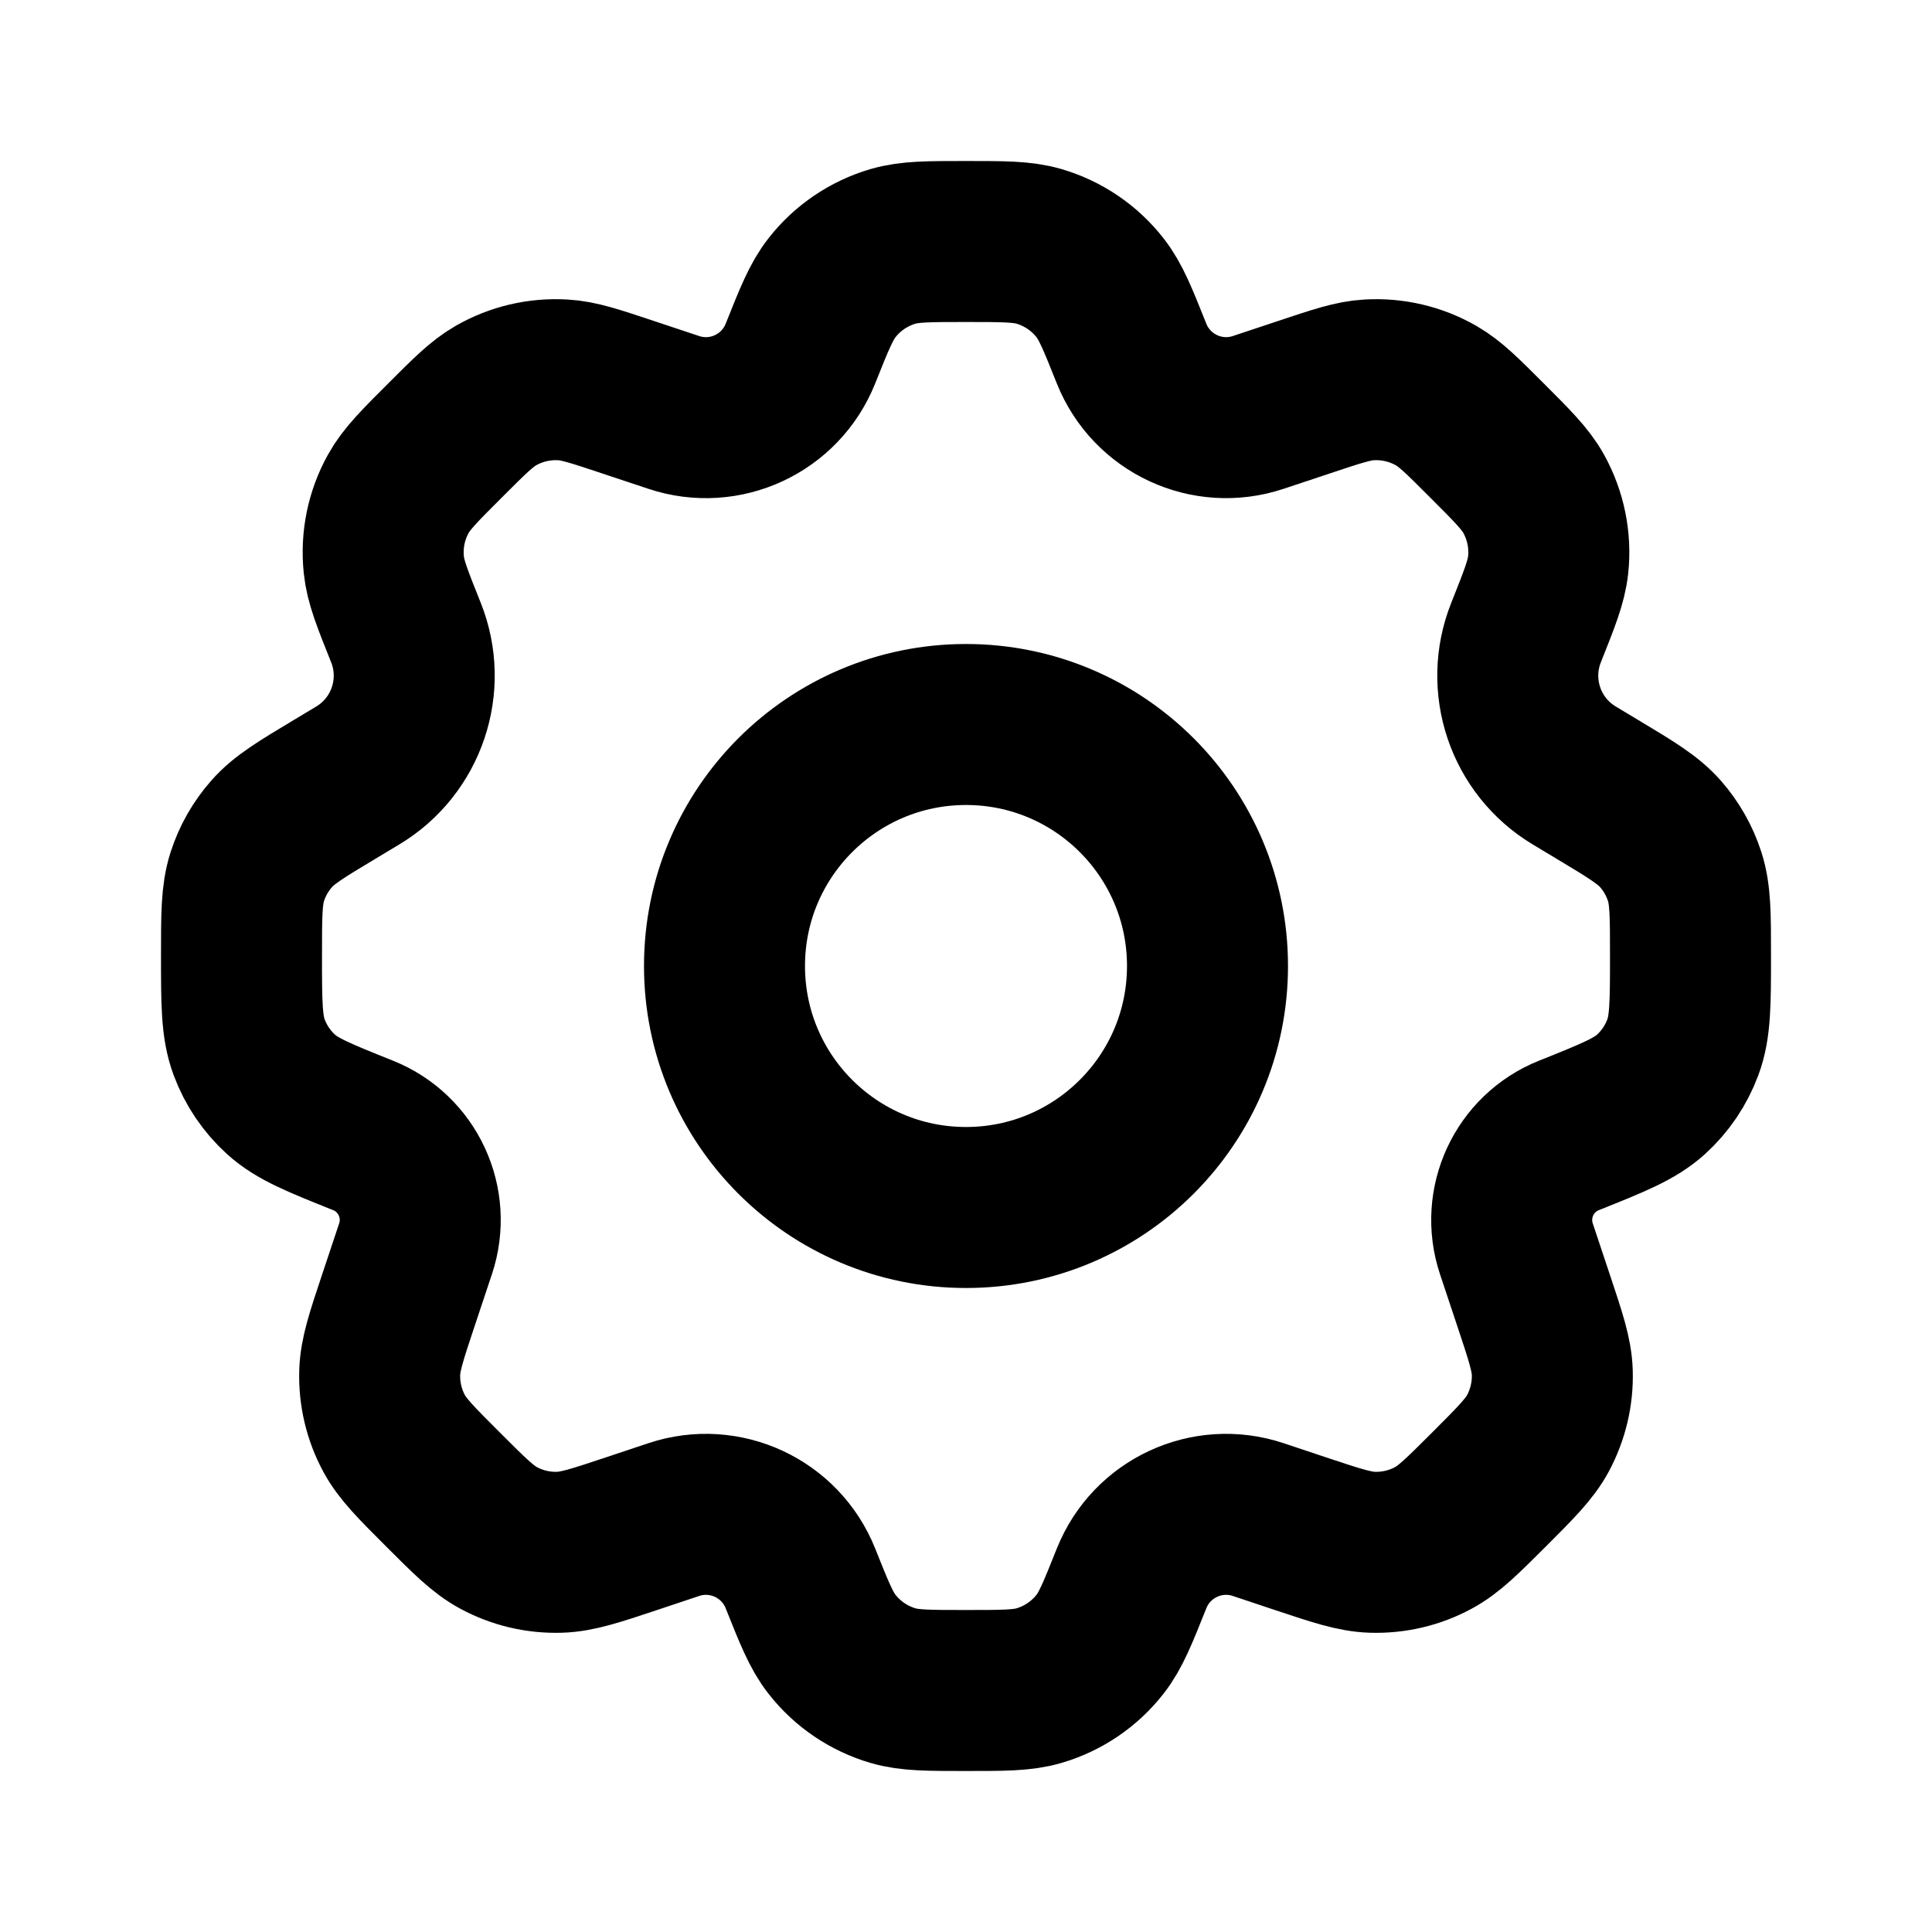
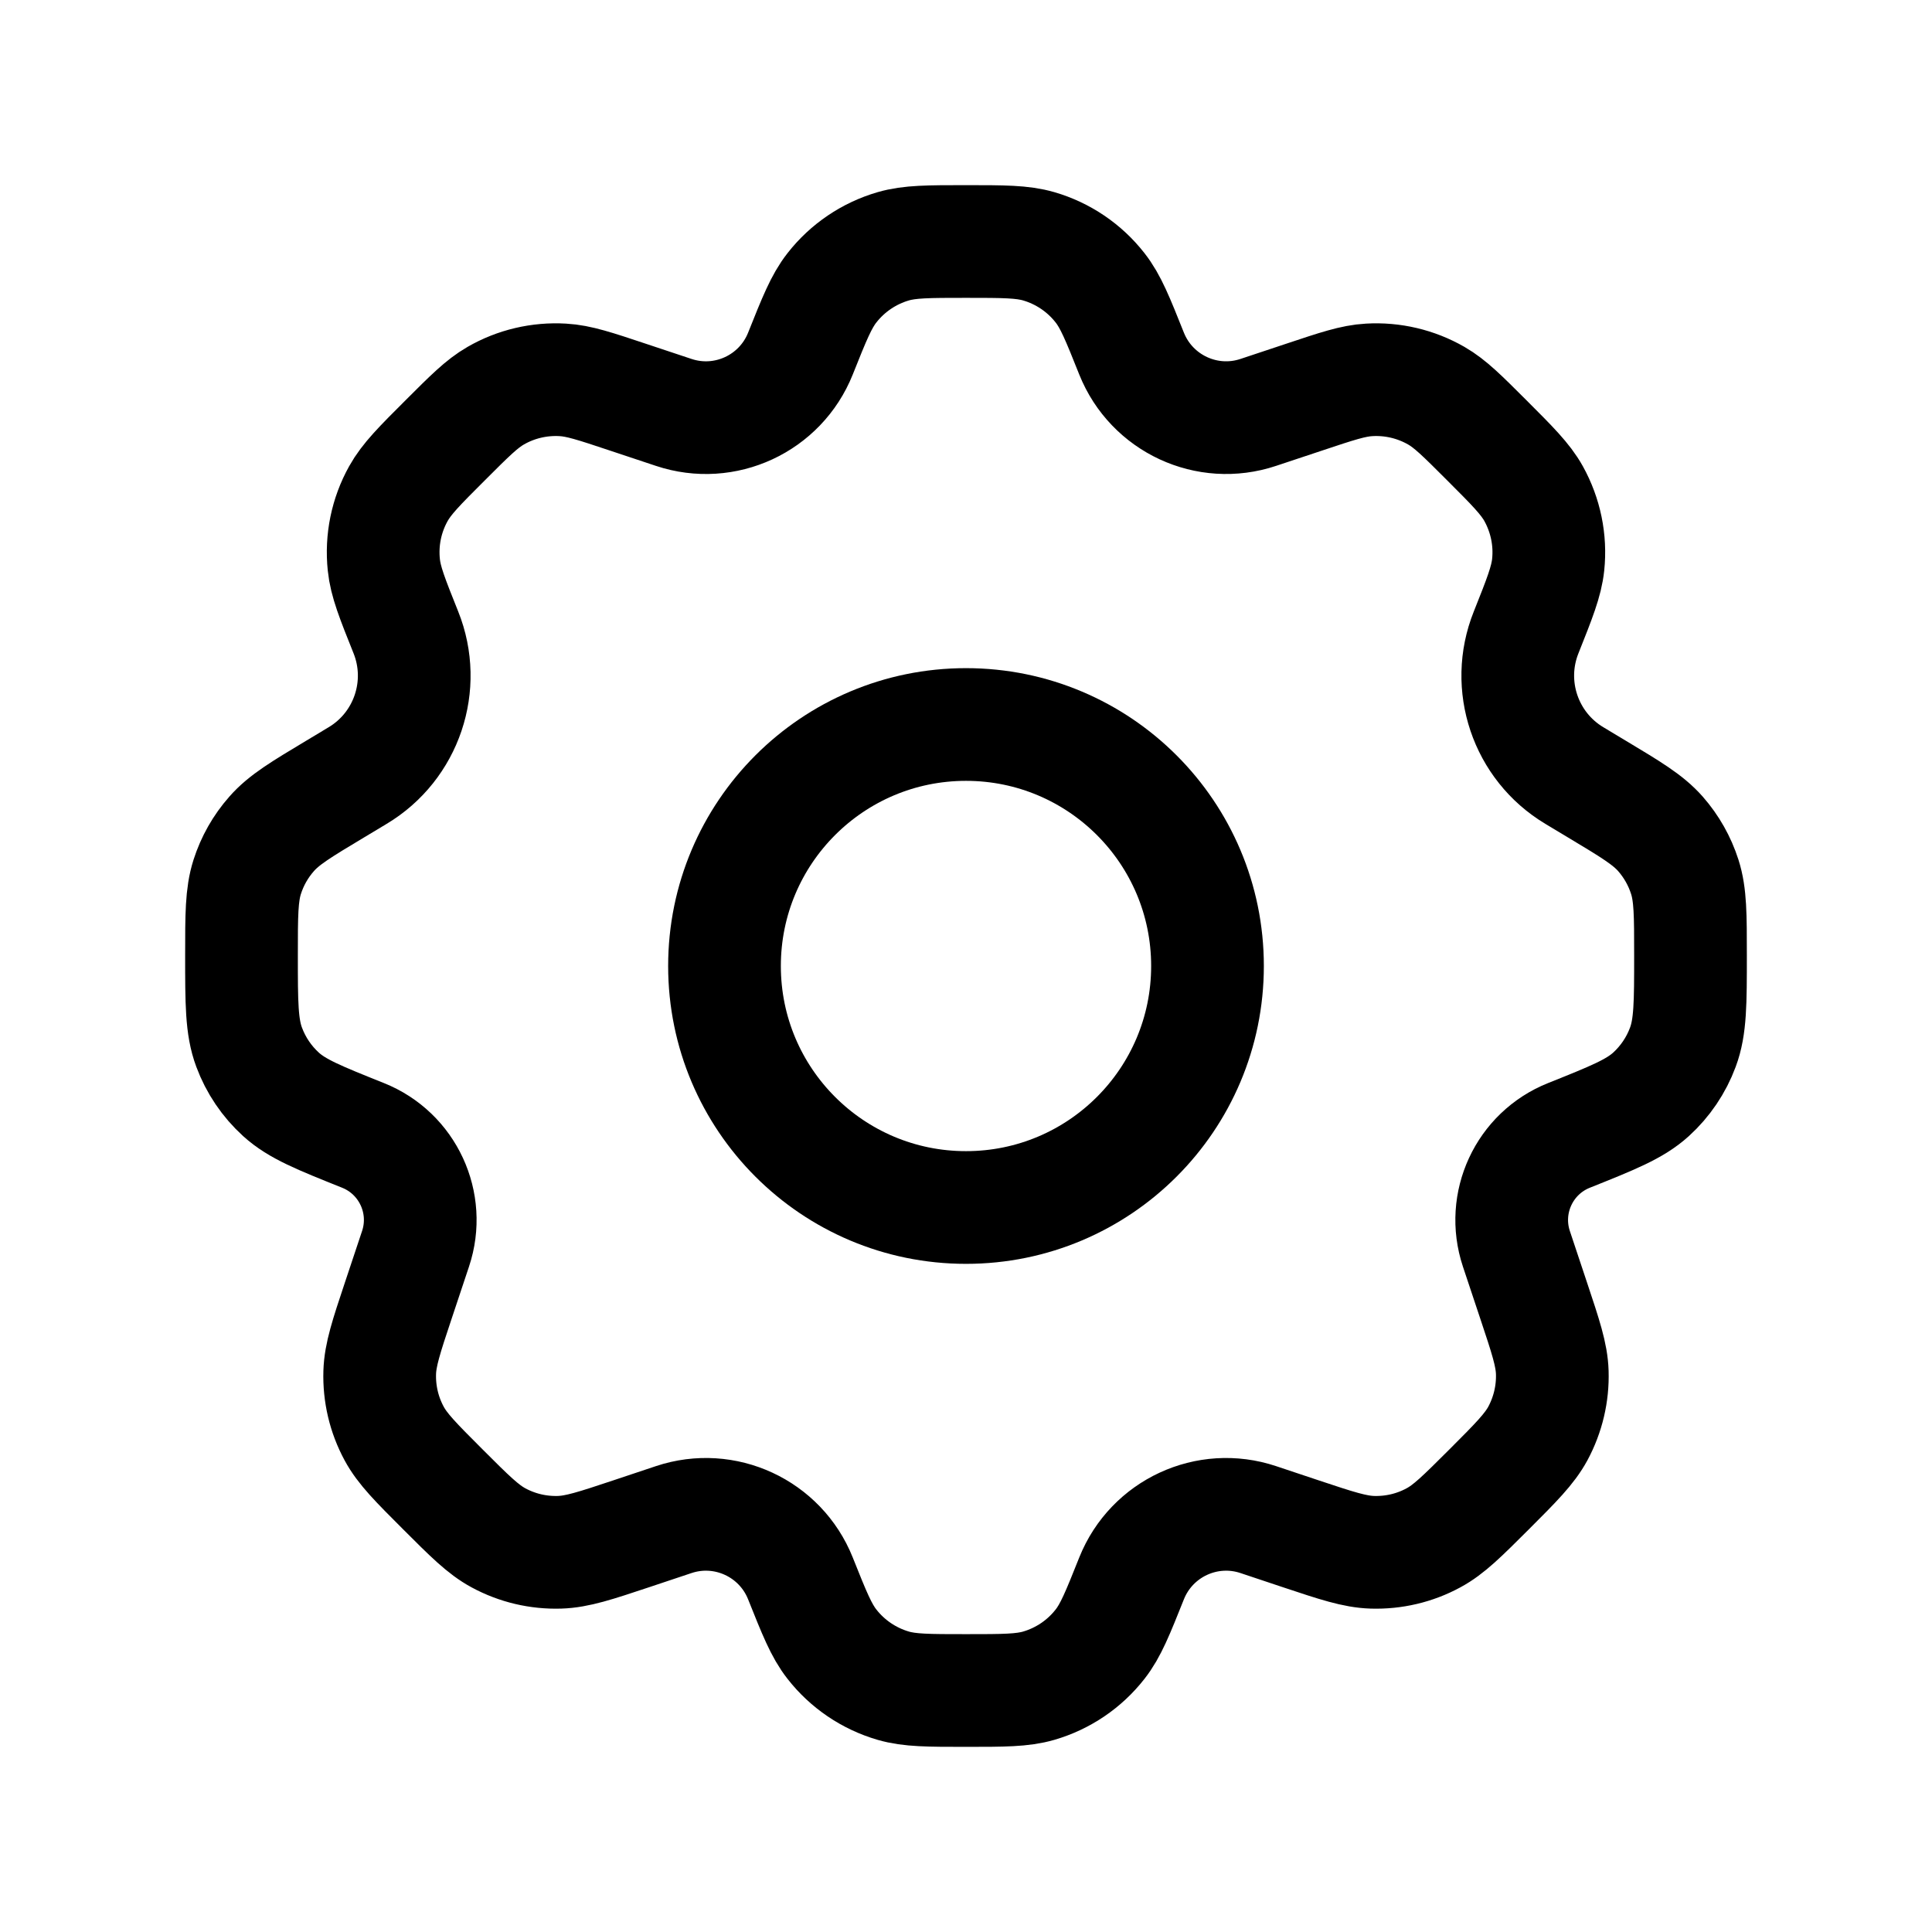
- <svg xmlns="http://www.w3.org/2000/svg" width="800px" height="800px" viewBox="0 0 24 24" fill="none">
-   <path d="M15 12C15 13.657 13.657 15 12 15C10.343 15 9 13.657 9 12C9 10.343 10.343 9 12 9C13.657 9 15 10.343 15 12Z" stroke="#000000" stroke-width="2" stroke-linecap="round" stroke-linejoin="round" />
-   <path d="M12.905 3.06C12.699 3 12.466 3 12 3C11.534 3 11.301 3 11.095 3.06C10.794 3.148 10.528 3.328 10.335 3.575C10.202 3.744 10.116 3.96 9.943 4.393C9.694 5.015 9.004 5.335 8.369 5.123L7.798 4.933C7.393 4.798 7.19 4.73 6.992 4.719C6.7 4.702 6.41 4.77 6.157 4.916C5.985 5.015 5.834 5.166 5.532 5.468C5.211 5.788 5.051 5.949 4.949 6.132C4.799 6.401 4.736 6.709 4.768 7.016C4.789 7.224 4.873 7.434 5.042 7.856C5.306 8.515 5.052 9.269 4.443 9.634L4.165 9.801C3.74 10.056 3.528 10.183 3.374 10.359C3.237 10.514 3.134 10.696 3.071 10.893C3 11.116 3 11.366 3 11.866C3 12.459 3 12.755 3.095 13.009C3.178 13.233 3.314 13.434 3.491 13.595C3.692 13.777 3.964 13.886 4.509 14.104C5.065 14.326 5.352 14.944 5.162 15.513L4.947 16.158C4.798 16.605 4.724 16.829 4.717 17.049C4.709 17.313 4.77 17.574 4.896 17.807C5 18 5.167 18.167 5.5 18.5C5.833 18.833 6 19 6.193 19.104C6.426 19.23 6.687 19.291 6.951 19.283C7.171 19.276 7.395 19.202 7.842 19.053L8.369 18.877C9.004 18.665 9.694 18.985 9.943 19.607C10.116 20.04 10.202 20.256 10.335 20.425C10.528 20.672 10.794 20.852 11.095 20.94C11.301 21 11.534 21 12 21C12.466 21 12.699 21 12.905 20.94C13.206 20.852 13.472 20.672 13.665 20.425C13.798 20.256 13.884 20.04 14.057 19.607C14.306 18.985 14.996 18.665 15.631 18.877L16.158 19.053C16.605 19.202 16.829 19.276 17.048 19.283C17.312 19.291 17.574 19.23 17.806 19.104C18 19 18.166 18.833 18.5 18.5C18.833 18.167 18.999 18 19.104 17.807C19.229 17.574 19.291 17.313 19.283 17.049C19.276 16.829 19.201 16.605 19.052 16.158L18.837 15.513C18.648 14.944 18.934 14.326 19.491 14.104C20.036 13.886 20.308 13.777 20.509 13.595C20.686 13.434 20.822 13.233 20.905 13.009C21 12.755 21 12.459 21 11.866C21 11.366 21 11.116 20.929 10.893C20.866 10.696 20.763 10.514 20.627 10.359C20.472 10.183 20.26 10.056 19.835 9.801L19.557 9.634C18.948 9.269 18.694 8.515 18.958 7.856C19.126 7.434 19.21 7.224 19.232 7.015C19.264 6.709 19.2 6.401 19.051 6.132C18.949 5.949 18.788 5.788 18.468 5.468C18.166 5.166 18.015 5.015 17.843 4.916C17.589 4.77 17.299 4.702 17.008 4.719C16.809 4.73 16.607 4.798 16.202 4.933L15.631 5.123C14.996 5.335 14.306 5.014 14.057 4.393C13.884 3.96 13.798 3.744 13.665 3.575C13.472 3.328 13.206 3.148 12.905 3.06Z" stroke="#000000" stroke-width="2" stroke-linecap="round" stroke-linejoin="round" />
+ <svg xmlns="http://www.w3.org/2000/svg" width="800px" height="800px" viewBox="0 0 24 24" fill="none" version="1.1" id="svg2">
+   <defs id="defs2" />
+   <path d="M15 12C15 13.657 13.657 15 12 15C10.343 15 9 13.657 9 12C9 10.343 10.343 9 12 9C13.657 9 15 10.343 15 12Z" stroke="#000000" stroke-width="2" stroke-linecap="round" stroke-linejoin="round" id="path1" style="stroke-width:1.4;stroke-dasharray:none" />
+   <path d="M12.905 3.06C12.699 3 12.466 3 12 3C11.534 3 11.301 3 11.095 3.06C10.794 3.148 10.528 3.328 10.335 3.575C10.202 3.744 10.116 3.96 9.943 4.393C9.694 5.015 9.004 5.335 8.369 5.123L7.798 4.933C7.393 4.798 7.19 4.73 6.992 4.719C6.7 4.702 6.41 4.77 6.157 4.916C5.985 5.015 5.834 5.166 5.532 5.468C5.211 5.788 5.051 5.949 4.949 6.132C4.799 6.401 4.736 6.709 4.768 7.016C4.789 7.224 4.873 7.434 5.042 7.856C5.306 8.515 5.052 9.269 4.443 9.634L4.165 9.801C3.74 10.056 3.528 10.183 3.374 10.359C3.237 10.514 3.134 10.696 3.071 10.893C3 11.116 3 11.366 3 11.866C3 12.459 3 12.755 3.095 13.009C3.178 13.233 3.314 13.434 3.491 13.595C3.692 13.777 3.964 13.886 4.509 14.104C5.065 14.326 5.352 14.944 5.162 15.513L4.947 16.158C4.798 16.605 4.724 16.829 4.717 17.049C4.709 17.313 4.77 17.574 4.896 17.807C5 18 5.167 18.167 5.5 18.5C5.833 18.833 6 19 6.193 19.104C6.426 19.23 6.687 19.291 6.951 19.283C7.171 19.276 7.395 19.202 7.842 19.053L8.369 18.877C9.004 18.665 9.694 18.985 9.943 19.607C10.116 20.04 10.202 20.256 10.335 20.425C10.528 20.672 10.794 20.852 11.095 20.94C11.301 21 11.534 21 12 21C12.466 21 12.699 21 12.905 20.94C13.206 20.852 13.472 20.672 13.665 20.425C13.798 20.256 13.884 20.04 14.057 19.607C14.306 18.985 14.996 18.665 15.631 18.877L16.158 19.053C16.605 19.202 16.829 19.276 17.048 19.283C17.312 19.291 17.574 19.23 17.806 19.104C18 19 18.166 18.833 18.5 18.5C18.833 18.167 18.999 18 19.104 17.807C19.229 17.574 19.291 17.313 19.283 17.049C19.276 16.829 19.201 16.605 19.052 16.158L18.837 15.513C18.648 14.944 18.934 14.326 19.491 14.104C20.036 13.886 20.308 13.777 20.509 13.595C20.686 13.434 20.822 13.233 20.905 13.009C21 12.755 21 12.459 21 11.866C21 11.366 21 11.116 20.929 10.893C20.866 10.696 20.763 10.514 20.627 10.359C20.472 10.183 20.26 10.056 19.835 9.801L19.557 9.634C18.948 9.269 18.694 8.515 18.958 7.856C19.126 7.434 19.21 7.224 19.232 7.015C19.264 6.709 19.2 6.401 19.051 6.132C18.949 5.949 18.788 5.788 18.468 5.468C18.166 5.166 18.015 5.015 17.843 4.916C17.589 4.77 17.299 4.702 17.008 4.719C16.809 4.73 16.607 4.798 16.202 4.933L15.631 5.123C14.996 5.335 14.306 5.014 14.057 4.393C13.884 3.96 13.798 3.744 13.665 3.575C13.472 3.328 13.206 3.148 12.905 3.06Z" stroke="#000000" stroke-width="2" stroke-linecap="round" stroke-linejoin="round" id="path2" style="stroke-width:1.4;stroke-dasharray:none" />
</svg>
